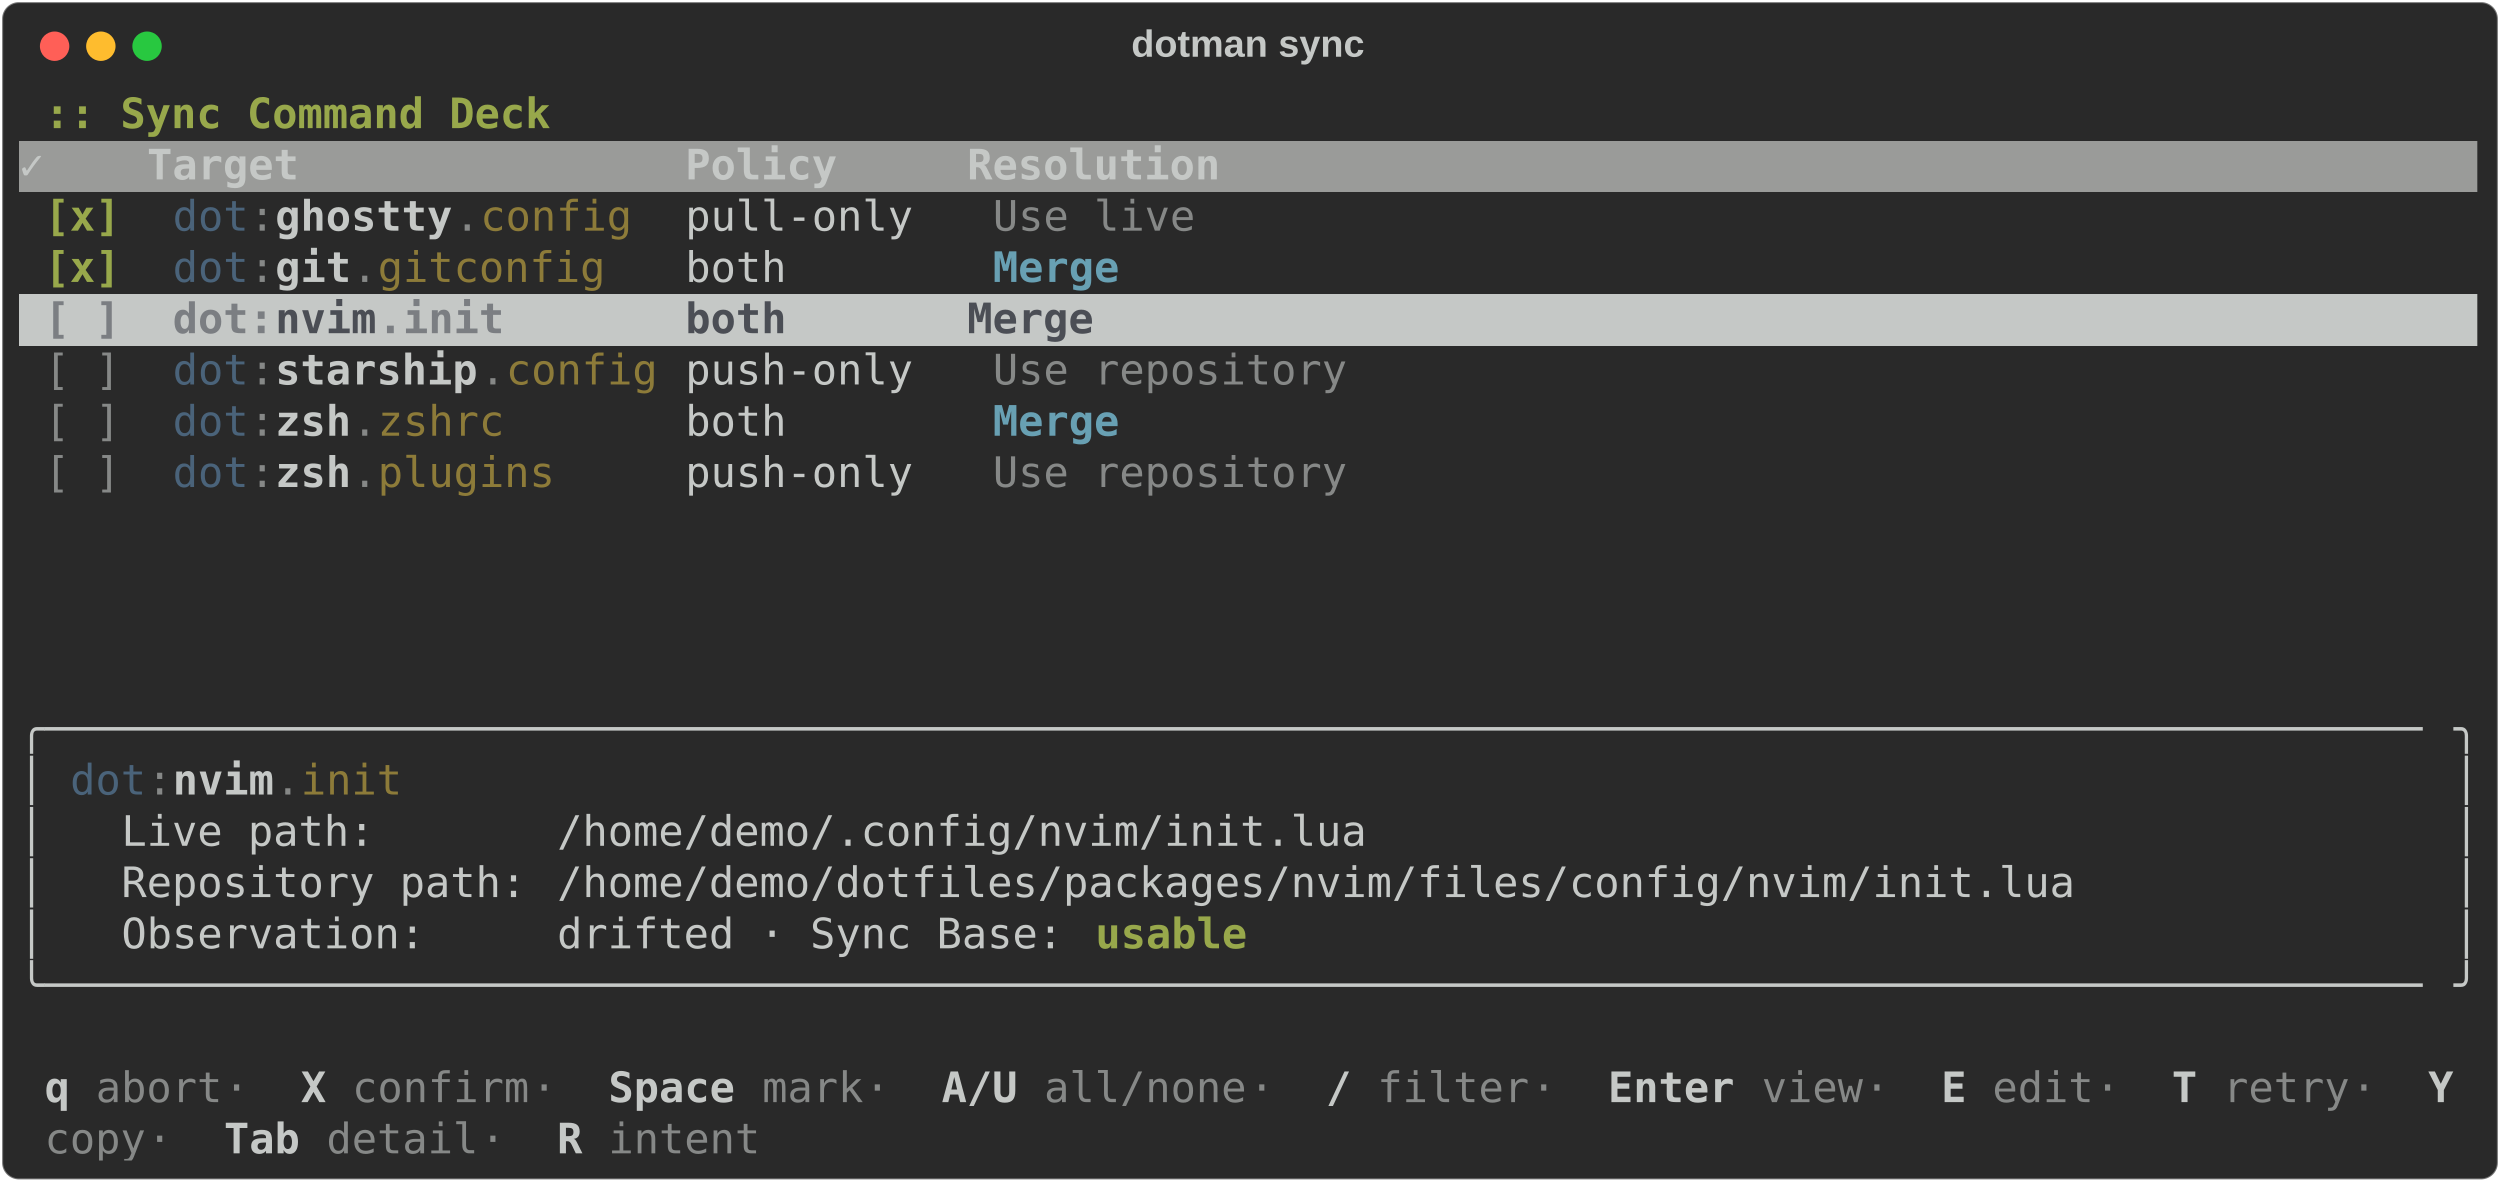
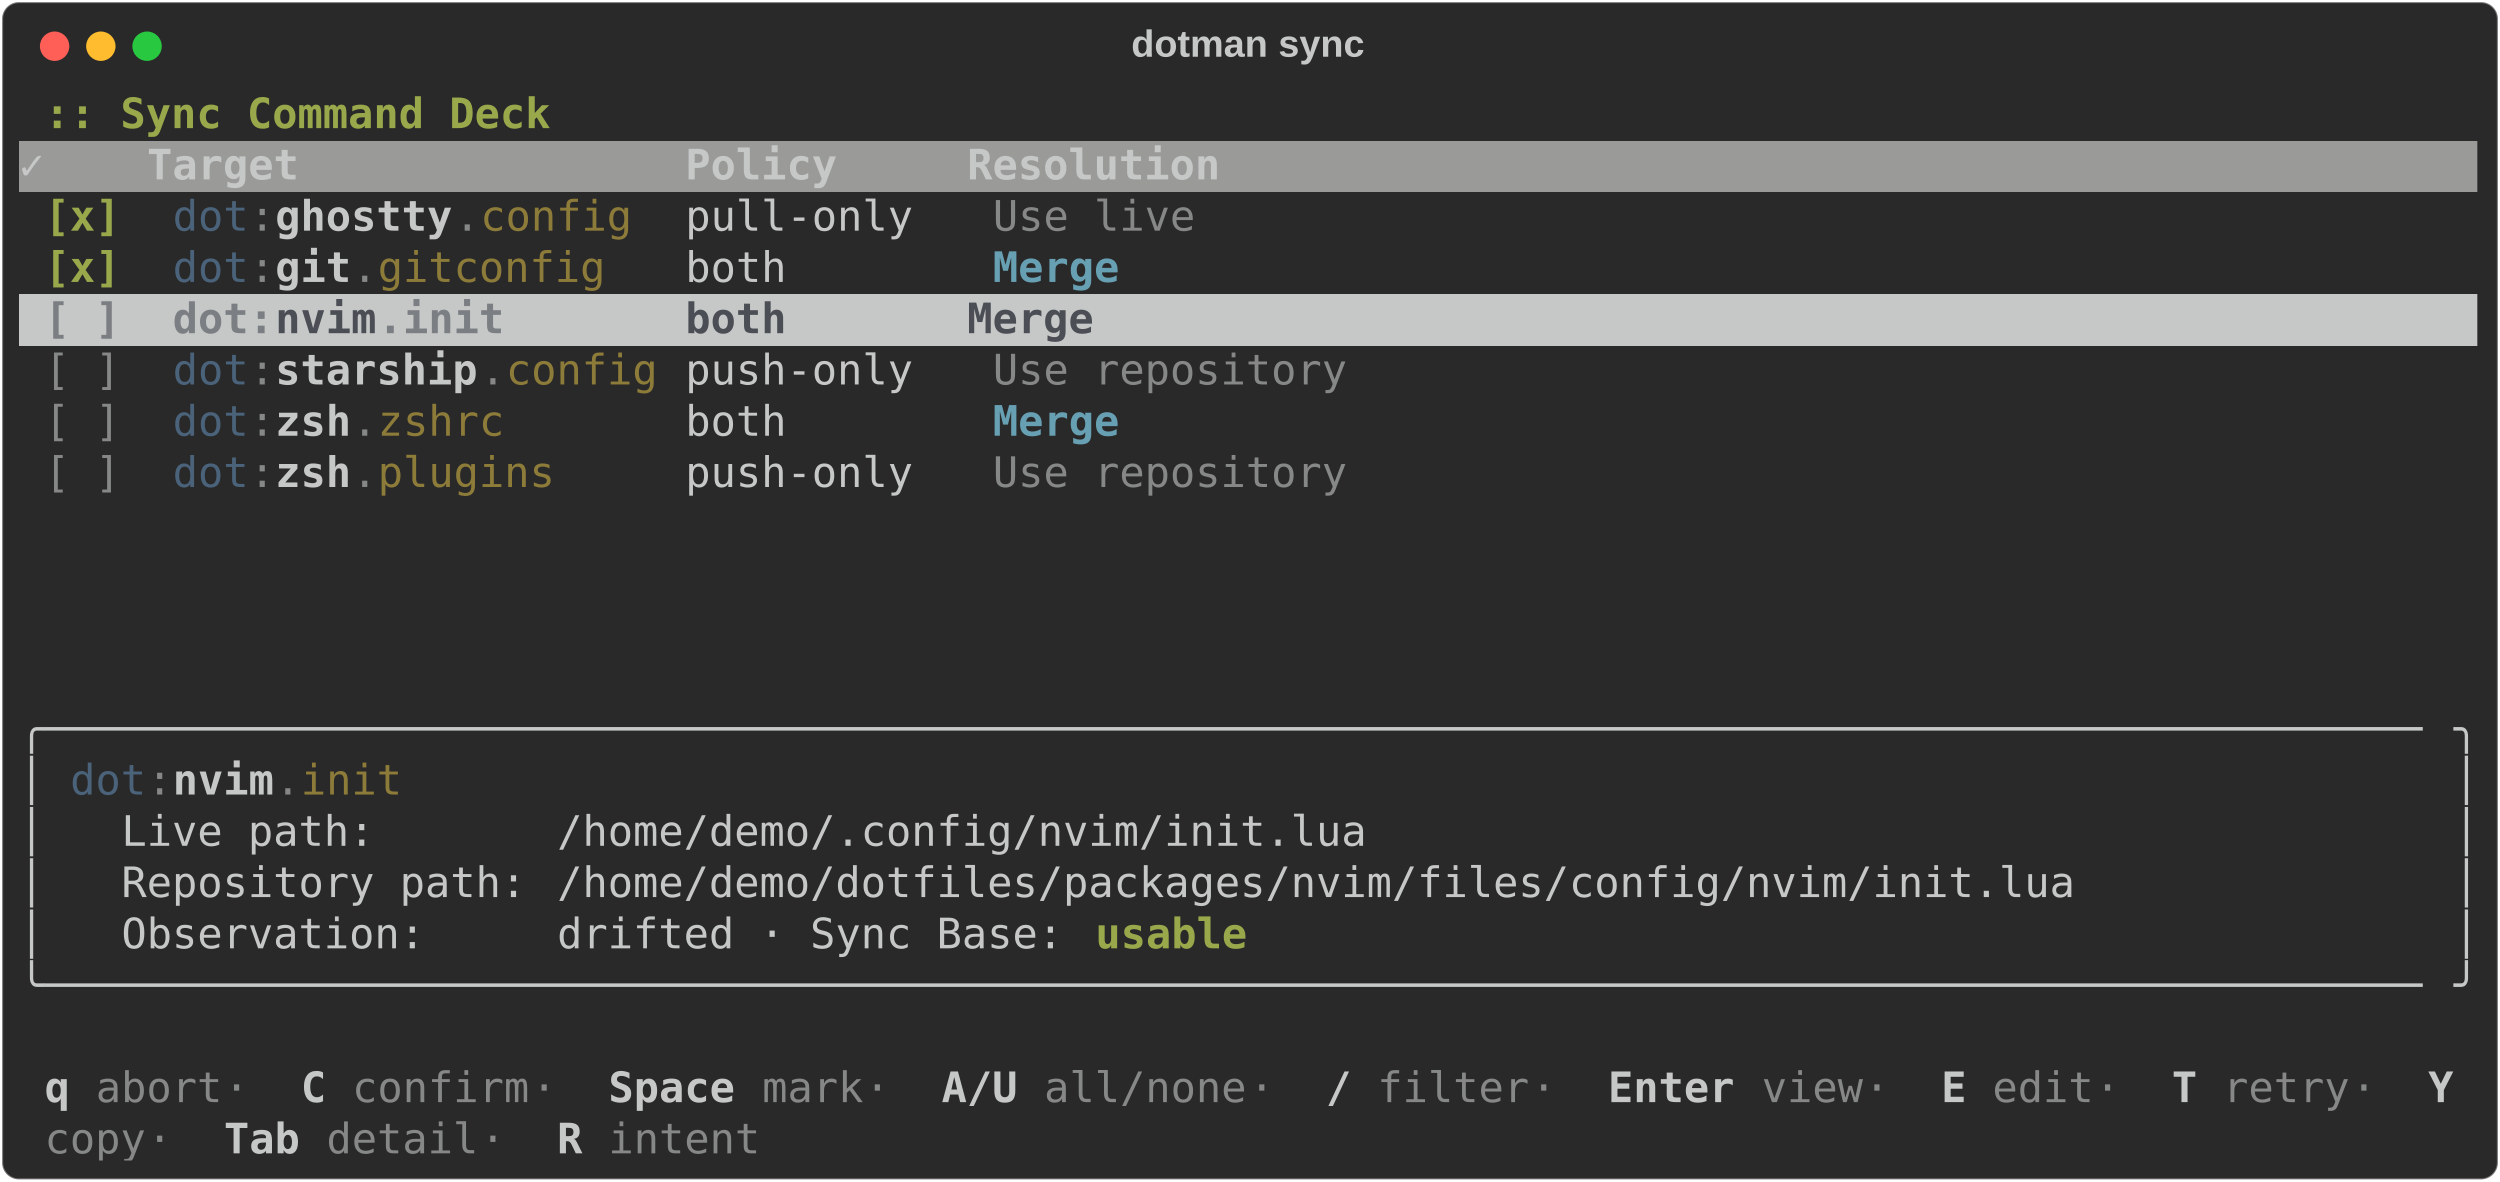
<svg xmlns="http://www.w3.org/2000/svg" class="rich-terminal" viewBox="0 0 1190 562.4">
  <style>

    @font-face {
        font-family: "Fira Code";
        src: local("FiraCode-Regular"),
                url("https://cdnjs.cloudflare.com/ajax/libs/firacode/6.2.0/woff2/FiraCode-Regular.woff2") format("woff2"),
                url("https://cdnjs.cloudflare.com/ajax/libs/firacode/6.2.0/woff/FiraCode-Regular.woff") format("woff");
        font-style: normal;
        font-weight: 400;
    }
    @font-face {
        font-family: "Fira Code";
        src: local("FiraCode-Bold"),
                url("https://cdnjs.cloudflare.com/ajax/libs/firacode/6.2.0/woff2/FiraCode-Bold.woff2") format("woff2"),
                url("https://cdnjs.cloudflare.com/ajax/libs/firacode/6.2.0/woff/FiraCode-Bold.woff") format("woff");
        font-style: bold;
        font-weight: 700;
    }

    .terminal-578137017-matrix {
        font-family: Fira Code, monospace;
        font-size: 20px;
        line-height: 24.4px;
        font-variant-east-asian: full-width;
    }

    .terminal-578137017-title {
        font-size: 18px;
        font-weight: bold;
        font-family: arial;
    }

    .terminal-578137017-r1 { fill: #c5c8c6 }
.terminal-578137017-r2 { fill: #98a84b;font-weight: bold }
.terminal-578137017-r3 { fill: #c5c8c6;font-weight: bold }
.terminal-578137017-r4 { fill: #4a637a }
.terminal-578137017-r5 { fill: #868887 }
.terminal-578137017-r6 { fill: #8d7b39 }
.terminal-578137017-r7 { fill: #68a0b3;font-weight: bold }
.terminal-578137017-r8 { fill: #4b4e55;font-weight: bold }
.terminal-578137017-r9 { fill: #7b7e82;font-weight: bold }
.terminal-578137017-r10 { fill: #d0b344 }
    </style>
  <defs>
    <clipPath id="terminal-578137017-clip-terminal">
      <rect x="0" y="0" width="1170.2" height="511.4" />
    </clipPath>
    <clipPath id="terminal-578137017-line-0">
      <rect x="0" y="1.5" width="1171.2" height="24.65" />
    </clipPath>
    <clipPath id="terminal-578137017-line-1">
      <rect x="0" y="25.9" width="1171.2" height="24.65" />
    </clipPath>
    <clipPath id="terminal-578137017-line-2">
      <rect x="0" y="50.3" width="1171.2" height="24.65" />
    </clipPath>
    <clipPath id="terminal-578137017-line-3">
      <rect x="0" y="74.7" width="1171.2" height="24.65" />
    </clipPath>
    <clipPath id="terminal-578137017-line-4">
      <rect x="0" y="99.1" width="1171.2" height="24.65" />
    </clipPath>
    <clipPath id="terminal-578137017-line-5">
      <rect x="0" y="123.5" width="1171.2" height="24.65" />
    </clipPath>
    <clipPath id="terminal-578137017-line-6">
      <rect x="0" y="147.9" width="1171.2" height="24.65" />
    </clipPath>
    <clipPath id="terminal-578137017-line-7">
      <rect x="0" y="172.3" width="1171.2" height="24.65" />
    </clipPath>
    <clipPath id="terminal-578137017-line-8">
      <rect x="0" y="196.7" width="1171.2" height="24.65" />
    </clipPath>
    <clipPath id="terminal-578137017-line-9">
      <rect x="0" y="221.1" width="1171.2" height="24.65" />
    </clipPath>
    <clipPath id="terminal-578137017-line-10">
      <rect x="0" y="245.5" width="1171.2" height="24.65" />
    </clipPath>
    <clipPath id="terminal-578137017-line-11">
      <rect x="0" y="269.9" width="1171.2" height="24.65" />
    </clipPath>
    <clipPath id="terminal-578137017-line-12">
      <rect x="0" y="294.3" width="1171.2" height="24.65" />
    </clipPath>
    <clipPath id="terminal-578137017-line-13">
      <rect x="0" y="318.7" width="1171.2" height="24.65" />
    </clipPath>
    <clipPath id="terminal-578137017-line-14">
      <rect x="0" y="343.1" width="1171.2" height="24.65" />
    </clipPath>
    <clipPath id="terminal-578137017-line-15">
      <rect x="0" y="367.5" width="1171.2" height="24.65" />
    </clipPath>
    <clipPath id="terminal-578137017-line-16">
      <rect x="0" y="391.9" width="1171.2" height="24.65" />
    </clipPath>
    <clipPath id="terminal-578137017-line-17">
      <rect x="0" y="416.3" width="1171.2" height="24.65" />
    </clipPath>
    <clipPath id="terminal-578137017-line-18">
      <rect x="0" y="440.7" width="1171.2" height="24.65" />
    </clipPath>
    <clipPath id="terminal-578137017-line-19">
      <rect x="0" y="465.1" width="1171.2" height="24.65" />
    </clipPath>
  </defs>
  <rect fill="#292929" stroke="rgba(255,255,255,0.35)" stroke-width="1" x="1" y="1" width="1188" height="560.4" rx="8" />
  <text class="terminal-578137017-title" fill="#c5c8c6" text-anchor="middle" x="594" y="27">dotman sync</text>
  <g transform="translate(26,22)">
    <circle cx="0" cy="0" r="7" fill="#ff5f57" />
    <circle cx="22" cy="0" r="7" fill="#febc2e" />
    <circle cx="44" cy="0" r="7" fill="#28c840" />
  </g>
  <g transform="translate(9, 41)" clip-path="url(#terminal-578137017-clip-terminal)">
    <rect fill="#9a9b99" x="0" y="25.9" width="61" height="24.65" shape-rendering="crispEdges" />
    <rect fill="#9a9b99" x="61" y="25.9" width="256.2" height="24.65" shape-rendering="crispEdges" />
    <rect fill="#9a9b99" x="317.2" y="25.9" width="134.2" height="24.65" shape-rendering="crispEdges" />
    <rect fill="#9a9b99" x="451.4" y="25.9" width="195.2" height="24.65" shape-rendering="crispEdges" />
    <rect fill="#9a9b99" x="646.6" y="25.9" width="524.6" height="24.65" shape-rendering="crispEdges" />
    <rect fill="#c5c8c6" x="0" y="99.1" width="12.2" height="24.65" shape-rendering="crispEdges" />
    <rect fill="#c5c8c6" x="12.2" y="99.1" width="36.6" height="24.65" shape-rendering="crispEdges" />
    <rect fill="#c5c8c6" x="48.8" y="99.1" width="12.2" height="24.65" shape-rendering="crispEdges" />
    <rect fill="#c5c8c6" x="61" y="99.1" width="12.2" height="24.65" shape-rendering="crispEdges" />
    <rect fill="#c5c8c6" x="73.2" y="99.1" width="48.8" height="24.65" shape-rendering="crispEdges" />
    <rect fill="#c5c8c6" x="122" y="99.1" width="48.8" height="24.65" shape-rendering="crispEdges" />
    <rect fill="#c5c8c6" x="170.8" y="99.1" width="61" height="24.65" shape-rendering="crispEdges" />
    <rect fill="#c5c8c6" x="231.8" y="99.1" width="85.4" height="24.65" shape-rendering="crispEdges" />
    <rect fill="#c5c8c6" x="317.2" y="99.1" width="134.2" height="24.65" shape-rendering="crispEdges" />
    <rect fill="#c5c8c6" x="451.4" y="99.1" width="195.2" height="24.65" shape-rendering="crispEdges" />
    <rect fill="#c5c8c6" x="646.6" y="99.1" width="524.6" height="24.65" shape-rendering="crispEdges" />
    <g class="terminal-578137017-matrix">
      <text class="terminal-578137017-r2" x="12.2" y="20" textLength="244" clip-path="url(#terminal-578137017-line-0)">:: Sync Command Deck</text>
      <text class="terminal-578137017-r1" x="1171.2" y="20" textLength="12.2" clip-path="url(#terminal-578137017-line-0)">
</text>
      <text class="terminal-578137017-r3" x="0" y="44.4" textLength="61" clip-path="url(#terminal-578137017-line-1)"> ✓   </text>
      <text class="terminal-578137017-r3" x="61" y="44.4" textLength="256.2" clip-path="url(#terminal-578137017-line-1)"> Target              </text>
      <text class="terminal-578137017-r3" x="317.2" y="44.4" textLength="134.2" clip-path="url(#terminal-578137017-line-1)"> Policy    </text>
      <text class="terminal-578137017-r3" x="451.4" y="44.4" textLength="195.2" clip-path="url(#terminal-578137017-line-1)"> Resolution     </text>
      <text class="terminal-578137017-r1" x="1171.2" y="44.4" textLength="12.2" clip-path="url(#terminal-578137017-line-1)">
</text>
      <text class="terminal-578137017-r2" x="12.2" y="68.8" textLength="36.6" clip-path="url(#terminal-578137017-line-2)">[x]</text>
      <text class="terminal-578137017-r4" x="73.2" y="68.8" textLength="36.6" clip-path="url(#terminal-578137017-line-2)">dot</text>
      <text class="terminal-578137017-r5" x="109.8" y="68.8" textLength="12.2" clip-path="url(#terminal-578137017-line-2)">:</text>
      <text class="terminal-578137017-r3" x="122" y="68.8" textLength="85.4" clip-path="url(#terminal-578137017-line-2)">ghostty</text>
      <text class="terminal-578137017-r5" x="207.4" y="68.8" textLength="12.2" clip-path="url(#terminal-578137017-line-2)">.</text>
      <text class="terminal-578137017-r6" x="219.6" y="68.8" textLength="73.2" clip-path="url(#terminal-578137017-line-2)">config</text>
      <text class="terminal-578137017-r1" x="317.2" y="68.8" textLength="134.2" clip-path="url(#terminal-578137017-line-2)"> pull-only </text>
      <text class="terminal-578137017-r5" x="463.6" y="68.8" textLength="97.6" clip-path="url(#terminal-578137017-line-2)">Use live</text>
      <text class="terminal-578137017-r1" x="1171.2" y="68.8" textLength="12.2" clip-path="url(#terminal-578137017-line-2)">
</text>
      <text class="terminal-578137017-r2" x="12.2" y="93.2" textLength="36.6" clip-path="url(#terminal-578137017-line-3)">[x]</text>
      <text class="terminal-578137017-r4" x="73.2" y="93.2" textLength="36.6" clip-path="url(#terminal-578137017-line-3)">dot</text>
      <text class="terminal-578137017-r5" x="109.8" y="93.2" textLength="12.2" clip-path="url(#terminal-578137017-line-3)">:</text>
      <text class="terminal-578137017-r3" x="122" y="93.2" textLength="36.6" clip-path="url(#terminal-578137017-line-3)">git</text>
      <text class="terminal-578137017-r5" x="158.6" y="93.2" textLength="12.2" clip-path="url(#terminal-578137017-line-3)">.</text>
      <text class="terminal-578137017-r6" x="170.8" y="93.2" textLength="109.8" clip-path="url(#terminal-578137017-line-3)">gitconfig</text>
      <text class="terminal-578137017-r1" x="317.2" y="93.2" textLength="134.2" clip-path="url(#terminal-578137017-line-3)"> both      </text>
      <text class="terminal-578137017-r7" x="463.6" y="93.2" textLength="61" clip-path="url(#terminal-578137017-line-3)">Merge</text>
      <text class="terminal-578137017-r1" x="1171.2" y="93.2" textLength="12.2" clip-path="url(#terminal-578137017-line-3)">
</text>
      <text class="terminal-578137017-r9" x="12.2" y="117.6" textLength="36.6" clip-path="url(#terminal-578137017-line-4)">[ ]</text>
      <text class="terminal-578137017-r9" x="73.2" y="117.6" textLength="48.8" clip-path="url(#terminal-578137017-line-4)">dot:</text>
      <text class="terminal-578137017-r8" x="122" y="117.6" textLength="48.8" clip-path="url(#terminal-578137017-line-4)">nvim</text>
      <text class="terminal-578137017-r9" x="170.8" y="117.6" textLength="61" clip-path="url(#terminal-578137017-line-4)">.init</text>
      <text class="terminal-578137017-r8" x="317.2" y="117.6" textLength="134.2" clip-path="url(#terminal-578137017-line-4)"> both      </text>
      <text class="terminal-578137017-r8" x="451.4" y="117.6" textLength="195.2" clip-path="url(#terminal-578137017-line-4)"> Merge          </text>
      <text class="terminal-578137017-r1" x="1171.2" y="117.6" textLength="12.2" clip-path="url(#terminal-578137017-line-4)">
</text>
      <text class="terminal-578137017-r5" x="12.2" y="142" textLength="36.6" clip-path="url(#terminal-578137017-line-5)">[ ]</text>
      <text class="terminal-578137017-r4" x="73.2" y="142" textLength="36.6" clip-path="url(#terminal-578137017-line-5)">dot</text>
      <text class="terminal-578137017-r5" x="109.8" y="142" textLength="12.2" clip-path="url(#terminal-578137017-line-5)">:</text>
      <text class="terminal-578137017-r3" x="122" y="142" textLength="97.6" clip-path="url(#terminal-578137017-line-5)">starship</text>
      <text class="terminal-578137017-r5" x="219.6" y="142" textLength="12.2" clip-path="url(#terminal-578137017-line-5)">.</text>
      <text class="terminal-578137017-r6" x="231.8" y="142" textLength="73.2" clip-path="url(#terminal-578137017-line-5)">config</text>
      <text class="terminal-578137017-r1" x="317.2" y="142" textLength="134.2" clip-path="url(#terminal-578137017-line-5)"> push-only </text>
      <text class="terminal-578137017-r5" x="463.6" y="142" textLength="170.8" clip-path="url(#terminal-578137017-line-5)">Use repository</text>
      <text class="terminal-578137017-r1" x="1171.2" y="142" textLength="12.2" clip-path="url(#terminal-578137017-line-5)">
</text>
      <text class="terminal-578137017-r5" x="12.2" y="166.4" textLength="36.6" clip-path="url(#terminal-578137017-line-6)">[ ]</text>
      <text class="terminal-578137017-r4" x="73.2" y="166.4" textLength="36.6" clip-path="url(#terminal-578137017-line-6)">dot</text>
      <text class="terminal-578137017-r5" x="109.8" y="166.4" textLength="12.2" clip-path="url(#terminal-578137017-line-6)">:</text>
      <text class="terminal-578137017-r3" x="122" y="166.4" textLength="36.6" clip-path="url(#terminal-578137017-line-6)">zsh</text>
      <text class="terminal-578137017-r5" x="158.6" y="166.4" textLength="12.2" clip-path="url(#terminal-578137017-line-6)">.</text>
      <text class="terminal-578137017-r6" x="170.8" y="166.4" textLength="61" clip-path="url(#terminal-578137017-line-6)">zshrc</text>
      <text class="terminal-578137017-r1" x="317.2" y="166.4" textLength="134.2" clip-path="url(#terminal-578137017-line-6)"> both      </text>
      <text class="terminal-578137017-r7" x="463.6" y="166.4" textLength="61" clip-path="url(#terminal-578137017-line-6)">Merge</text>
      <text class="terminal-578137017-r1" x="1171.2" y="166.4" textLength="12.2" clip-path="url(#terminal-578137017-line-6)">
</text>
      <text class="terminal-578137017-r5" x="12.2" y="190.8" textLength="36.6" clip-path="url(#terminal-578137017-line-7)">[ ]</text>
      <text class="terminal-578137017-r4" x="73.2" y="190.8" textLength="36.6" clip-path="url(#terminal-578137017-line-7)">dot</text>
      <text class="terminal-578137017-r5" x="109.8" y="190.8" textLength="12.2" clip-path="url(#terminal-578137017-line-7)">:</text>
      <text class="terminal-578137017-r3" x="122" y="190.8" textLength="36.6" clip-path="url(#terminal-578137017-line-7)">zsh</text>
      <text class="terminal-578137017-r5" x="158.6" y="190.8" textLength="12.2" clip-path="url(#terminal-578137017-line-7)">.</text>
      <text class="terminal-578137017-r6" x="170.8" y="190.8" textLength="85.4" clip-path="url(#terminal-578137017-line-7)">plugins</text>
      <text class="terminal-578137017-r1" x="317.2" y="190.8" textLength="134.2" clip-path="url(#terminal-578137017-line-7)"> push-only </text>
      <text class="terminal-578137017-r5" x="463.6" y="190.8" textLength="170.8" clip-path="url(#terminal-578137017-line-7)">Use repository</text>
      <text class="terminal-578137017-r1" x="1171.2" y="190.8" textLength="12.2" clip-path="url(#terminal-578137017-line-7)">
</text>
      <text class="terminal-578137017-r1" x="1171.2" y="215.2" textLength="12.2" clip-path="url(#terminal-578137017-line-8)">
</text>
      <text class="terminal-578137017-r1" x="1171.2" y="239.6" textLength="12.2" clip-path="url(#terminal-578137017-line-9)">
</text>
      <text class="terminal-578137017-r1" x="1171.2" y="264" textLength="12.2" clip-path="url(#terminal-578137017-line-10)">
</text>
      <text class="terminal-578137017-r1" x="1171.2" y="288.4" textLength="12.2" clip-path="url(#terminal-578137017-line-11)">
</text>
      <text class="terminal-578137017-r1" x="0" y="312.8" textLength="12.2" clip-path="url(#terminal-578137017-line-12)">╭</text>
      <text class="terminal-578137017-r1" x="12.2" y="312.8" textLength="1146.8" clip-path="url(#terminal-578137017-line-12)">──────────────────────────────────────────────────────────────────────────────────────────────</text>
      <text class="terminal-578137017-r1" x="1159" y="312.8" textLength="12.2" clip-path="url(#terminal-578137017-line-12)">╮</text>
      <text class="terminal-578137017-r1" x="1171.2" y="312.8" textLength="12.2" clip-path="url(#terminal-578137017-line-12)">
</text>
      <text class="terminal-578137017-r1" x="0" y="337.2" textLength="12.2" clip-path="url(#terminal-578137017-line-13)">│</text>
      <text class="terminal-578137017-r4" x="24.4" y="337.2" textLength="36.6" clip-path="url(#terminal-578137017-line-13)">dot</text>
      <text class="terminal-578137017-r5" x="61" y="337.2" textLength="12.2" clip-path="url(#terminal-578137017-line-13)">:</text>
      <text class="terminal-578137017-r3" x="73.2" y="337.2" textLength="48.8" clip-path="url(#terminal-578137017-line-13)">nvim</text>
      <text class="terminal-578137017-r5" x="122" y="337.2" textLength="12.2" clip-path="url(#terminal-578137017-line-13)">.</text>
      <text class="terminal-578137017-r6" x="134.2" y="337.2" textLength="48.8" clip-path="url(#terminal-578137017-line-13)">init</text>
      <text class="terminal-578137017-r1" x="1159" y="337.2" textLength="12.2" clip-path="url(#terminal-578137017-line-13)">│</text>
      <text class="terminal-578137017-r1" x="1171.2" y="337.2" textLength="12.2" clip-path="url(#terminal-578137017-line-13)">
</text>
      <text class="terminal-578137017-r1" x="0" y="361.6" textLength="12.2" clip-path="url(#terminal-578137017-line-14)">│</text>
      <text class="terminal-578137017-r1" x="48.8" y="361.6" textLength="195.2" clip-path="url(#terminal-578137017-line-14)">Live path:      </text>
      <text class="terminal-578137017-r1" x="256.2" y="361.6" textLength="732" clip-path="url(#terminal-578137017-line-14)">/home/demo/.config/nvim/init.lua                            </text>
      <text class="terminal-578137017-r1" x="1159" y="361.6" textLength="12.2" clip-path="url(#terminal-578137017-line-14)">│</text>
      <text class="terminal-578137017-r1" x="1171.2" y="361.6" textLength="12.2" clip-path="url(#terminal-578137017-line-14)">
</text>
      <text class="terminal-578137017-r1" x="0" y="386" textLength="12.2" clip-path="url(#terminal-578137017-line-15)">│</text>
      <text class="terminal-578137017-r1" x="48.8" y="386" textLength="195.2" clip-path="url(#terminal-578137017-line-15)">Repository path:</text>
      <text class="terminal-578137017-r1" x="256.2" y="386" textLength="732" clip-path="url(#terminal-578137017-line-15)">/home/demo/dotfiles/packages/nvim/files/config/nvim/init.lua</text>
      <text class="terminal-578137017-r1" x="1159" y="386" textLength="12.2" clip-path="url(#terminal-578137017-line-15)">│</text>
      <text class="terminal-578137017-r1" x="1171.2" y="386" textLength="12.2" clip-path="url(#terminal-578137017-line-15)">
</text>
      <text class="terminal-578137017-r1" x="0" y="410.4" textLength="12.2" clip-path="url(#terminal-578137017-line-16)">│</text>
      <text class="terminal-578137017-r1" x="48.8" y="410.4" textLength="195.2" clip-path="url(#terminal-578137017-line-16)">Observation:    </text>
      <text class="terminal-578137017-r1" x="256.2" y="410.4" textLength="256.2" clip-path="url(#terminal-578137017-line-16)">drifted · Sync Base: </text>
      <text class="terminal-578137017-r2" x="512.4" y="410.4" textLength="73.2" clip-path="url(#terminal-578137017-line-16)">usable</text>
      <text class="terminal-578137017-r1" x="1159" y="410.4" textLength="12.2" clip-path="url(#terminal-578137017-line-16)">│</text>
      <text class="terminal-578137017-r1" x="1171.2" y="410.4" textLength="12.2" clip-path="url(#terminal-578137017-line-16)">
</text>
      <text class="terminal-578137017-r1" x="0" y="434.8" textLength="12.2" clip-path="url(#terminal-578137017-line-17)">╰</text>
      <text class="terminal-578137017-r1" x="12.2" y="434.8" textLength="1146.8" clip-path="url(#terminal-578137017-line-17)">──────────────────────────────────────────────────────────────────────────────────────────────</text>
      <text class="terminal-578137017-r1" x="1159" y="434.8" textLength="12.2" clip-path="url(#terminal-578137017-line-17)">╯</text>
      <text class="terminal-578137017-r1" x="1171.2" y="434.8" textLength="12.2" clip-path="url(#terminal-578137017-line-17)">
</text>
      <text class="terminal-578137017-r1" x="1171.2" y="459.2" textLength="12.2" clip-path="url(#terminal-578137017-line-18)">
</text>
      <text class="terminal-578137017-r3" x="12.2" y="483.6" textLength="12.2" clip-path="url(#terminal-578137017-line-19)">q</text>
      <text class="terminal-578137017-r5" x="36.6" y="483.6" textLength="61" clip-path="url(#terminal-578137017-line-19)">abort</text>
      <text class="terminal-578137017-r5" x="97.6" y="483.6" textLength="36.6" clip-path="url(#terminal-578137017-line-19)"> · </text>
-       <text class="terminal-578137017-r3" x="134.2" y="483.6" textLength="12.2" clip-path="url(#terminal-578137017-line-19)">X</text>
+       <text class="terminal-578137017-r3" x="134.2" y="483.6" textLength="12.2" clip-path="url(#terminal-578137017-line-19)">C</text>
      <text class="terminal-578137017-r5" x="158.6" y="483.6" textLength="85.4" clip-path="url(#terminal-578137017-line-19)">confirm</text>
      <text class="terminal-578137017-r5" x="244" y="483.6" textLength="36.6" clip-path="url(#terminal-578137017-line-19)"> · </text>
      <text class="terminal-578137017-r3" x="280.6" y="483.6" textLength="61" clip-path="url(#terminal-578137017-line-19)">Space</text>
      <text class="terminal-578137017-r5" x="353.8" y="483.6" textLength="48.8" clip-path="url(#terminal-578137017-line-19)">mark</text>
      <text class="terminal-578137017-r5" x="402.6" y="483.6" textLength="36.6" clip-path="url(#terminal-578137017-line-19)"> · </text>
      <text class="terminal-578137017-r3" x="439.2" y="483.6" textLength="36.6" clip-path="url(#terminal-578137017-line-19)">A/U</text>
      <text class="terminal-578137017-r5" x="488" y="483.6" textLength="97.6" clip-path="url(#terminal-578137017-line-19)">all/none</text>
      <text class="terminal-578137017-r5" x="585.6" y="483.6" textLength="36.6" clip-path="url(#terminal-578137017-line-19)"> · </text>
      <text class="terminal-578137017-r3" x="622.2" y="483.6" textLength="12.2" clip-path="url(#terminal-578137017-line-19)">/</text>
      <text class="terminal-578137017-r5" x="646.6" y="483.6" textLength="73.2" clip-path="url(#terminal-578137017-line-19)">filter</text>
      <text class="terminal-578137017-r5" x="719.8" y="483.6" textLength="36.6" clip-path="url(#terminal-578137017-line-19)"> · </text>
      <text class="terminal-578137017-r3" x="756.4" y="483.6" textLength="61" clip-path="url(#terminal-578137017-line-19)">Enter</text>
      <text class="terminal-578137017-r5" x="829.6" y="483.6" textLength="48.8" clip-path="url(#terminal-578137017-line-19)">view</text>
      <text class="terminal-578137017-r5" x="878.4" y="483.6" textLength="36.6" clip-path="url(#terminal-578137017-line-19)"> · </text>
      <text class="terminal-578137017-r3" x="915" y="483.6" textLength="12.2" clip-path="url(#terminal-578137017-line-19)">E</text>
      <text class="terminal-578137017-r5" x="939.4" y="483.6" textLength="48.8" clip-path="url(#terminal-578137017-line-19)">edit</text>
      <text class="terminal-578137017-r5" x="988.2" y="483.6" textLength="36.6" clip-path="url(#terminal-578137017-line-19)"> · </text>
      <text class="terminal-578137017-r3" x="1024.8" y="483.6" textLength="12.2" clip-path="url(#terminal-578137017-line-19)">T</text>
      <text class="terminal-578137017-r5" x="1049.2" y="483.6" textLength="61" clip-path="url(#terminal-578137017-line-19)">retry</text>
      <text class="terminal-578137017-r5" x="1110.2" y="483.6" textLength="36.6" clip-path="url(#terminal-578137017-line-19)"> · </text>
      <text class="terminal-578137017-r3" x="1146.8" y="483.6" textLength="12.2" clip-path="url(#terminal-578137017-line-19)">Y</text>
      <text class="terminal-578137017-r1" x="1171.2" y="483.6" textLength="12.2" clip-path="url(#terminal-578137017-line-19)">
</text>
      <text class="terminal-578137017-r5" x="12.2" y="508" textLength="48.8" clip-path="url(#terminal-578137017-line-20)">copy</text>
      <text class="terminal-578137017-r5" x="61" y="508" textLength="36.6" clip-path="url(#terminal-578137017-line-20)"> · </text>
      <text class="terminal-578137017-r3" x="97.6" y="508" textLength="36.6" clip-path="url(#terminal-578137017-line-20)">Tab</text>
      <text class="terminal-578137017-r5" x="146.4" y="508" textLength="73.2" clip-path="url(#terminal-578137017-line-20)">detail</text>
      <text class="terminal-578137017-r5" x="219.6" y="508" textLength="36.6" clip-path="url(#terminal-578137017-line-20)"> · </text>
      <text class="terminal-578137017-r3" x="256.2" y="508" textLength="12.2" clip-path="url(#terminal-578137017-line-20)">R</text>
      <text class="terminal-578137017-r5" x="280.6" y="508" textLength="73.2" clip-path="url(#terminal-578137017-line-20)">intent</text>
    </g>
  </g>
</svg>
